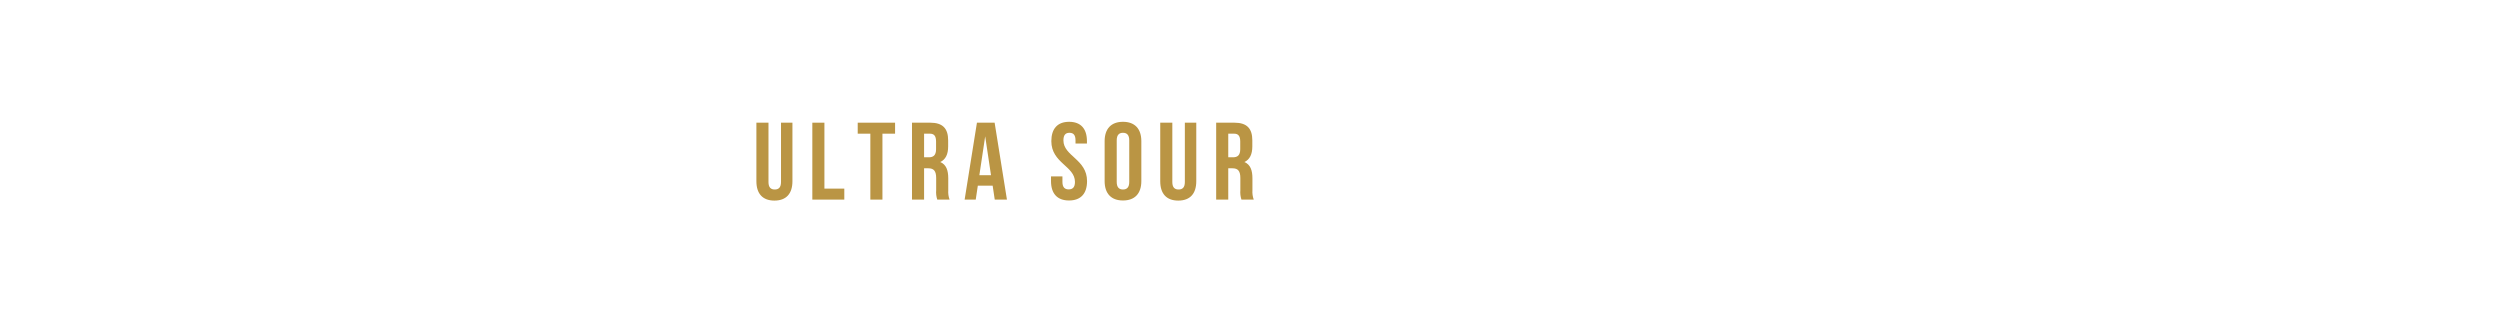
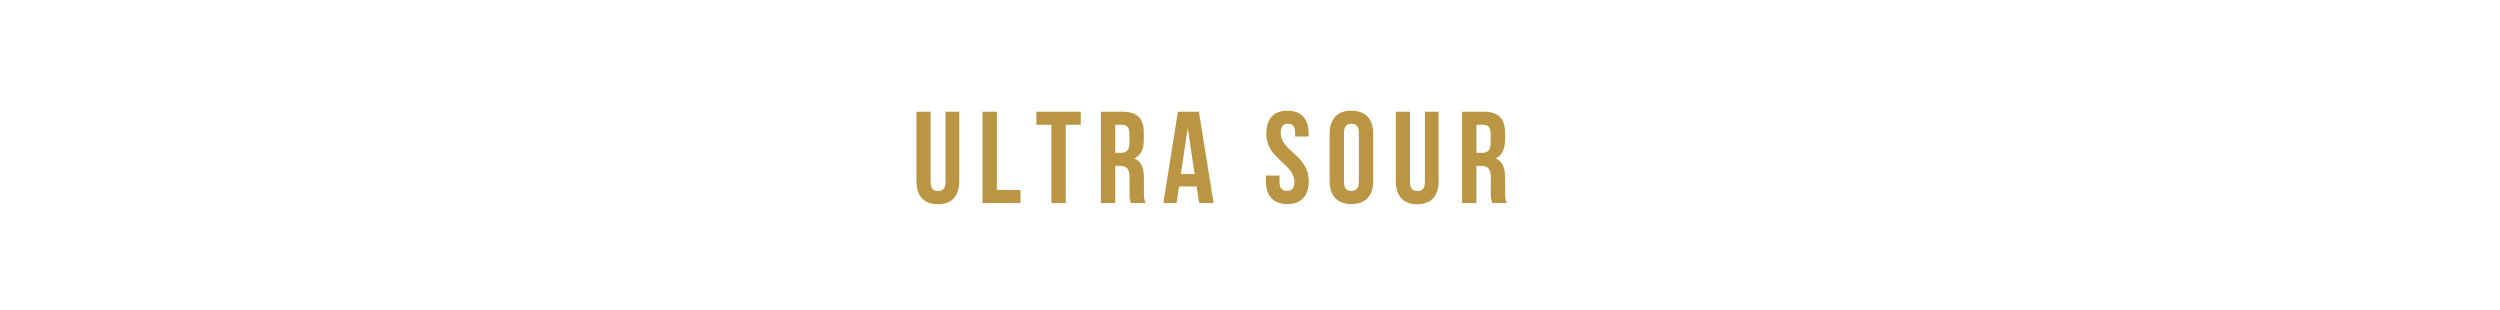
- <svg xmlns="http://www.w3.org/2000/svg" id="Content" width="728" height="90" viewBox="0 0 728 90">
+ <svg xmlns="http://www.w3.org/2000/svg" id="Content" viewBox="0 0 728 90">
  <defs>
    <style>.cls-1{fill:#ba9544;}</style>
  </defs>
-   <path class="cls-1" d="M223.782,35.726V53.005c0,1.601.704,2.177,1.824,2.177s1.824-.576,1.824-2.177V35.726h3.327V52.781c0,3.584-1.792,5.632-5.247,5.632-3.456,0-5.248-2.048-5.248-5.632V35.726Z" />
-   <path class="cls-1" d="M236.551,35.726h3.52V54.925h5.792V58.125h-9.312Z" />
-   <path class="cls-1" d="M249.767,35.726h10.879v3.2H256.966V58.125h-3.52V38.926h-3.68Z" />
-   <path class="cls-1" d="M272.933,58.125a6.905,6.905,0,0,1-.319-2.752V51.854c0-2.08-.704-2.848-2.304-2.848h-1.216V58.125h-3.521V35.726h5.312c3.648,0,5.216,1.696,5.216,5.151v1.76c0,2.305-.735,3.809-2.304,4.544,1.76.736,2.336,2.432,2.336,4.768v3.456a6.603,6.603,0,0,0,.384,2.72Zm-3.839-19.199v6.879h1.376c1.312,0,2.111-.576,2.111-2.367V41.23c0-1.601-.544-2.304-1.792-2.304Z" />
-   <path class="cls-1" d="M293.221,58.125h-3.552l-.608-4.063h-4.319l-.607,4.063H280.901l3.584-22.399h5.151Zm-8.031-7.104h3.392L286.885,39.694Z" />
-   <path class="cls-1" d="M311.333,35.47c3.424,0,5.184,2.048,5.184,5.632v.704h-3.327v-.929c0-1.6-.641-2.207-1.761-2.207-1.119,0-1.76.607-1.76,2.207,0,4.608,6.88,5.472,6.88,11.872,0,3.584-1.792,5.632-5.248,5.632-3.455,0-5.247-2.048-5.247-5.632v-1.376H309.381v1.601c0,1.6.704,2.176,1.824,2.176s1.824-.576,1.824-2.176c0-4.608-6.88-5.472-6.88-11.872C306.15,37.518,307.909,35.47,311.333,35.47Z" />
-   <path class="cls-1" d="M321.669,41.102c0-3.584,1.889-5.632,5.344-5.632,3.456,0,5.344,2.048,5.344,5.632V52.749c0,3.584-1.888,5.632-5.344,5.632-3.455,0-5.344-2.048-5.344-5.632Zm3.521,11.872c0,1.6.704,2.208,1.823,2.208,1.12,0,1.824-.608,1.824-2.208V40.877c0-1.6-.704-2.207-1.824-2.207-1.119,0-1.823.607-1.823,2.207Z" />
-   <path class="cls-1" d="M341.381,35.726V53.005c0,1.601.704,2.177,1.824,2.177s1.824-.576,1.824-2.177V35.726h3.327V52.781c0,3.584-1.792,5.632-5.247,5.632-3.456,0-5.248-2.048-5.248-5.632V35.726Z" />
-   <path class="cls-1" d="M361.509,58.125a6.878,6.878,0,0,1-.32-2.752V51.854c0-2.08-.704-2.848-2.304-2.848h-1.216V58.125h-3.521V35.726h5.312c3.647,0,5.216,1.696,5.216,5.151v1.76c0,2.305-.736,3.809-2.305,4.544,1.761.736,2.336,2.432,2.336,4.768v3.456a6.603,6.603,0,0,0,.384,2.72Zm-3.84-19.199v6.879h1.376c1.312,0,2.111-.576,2.111-2.367V41.23c0-1.601-.544-2.304-1.792-2.304Z" />
+   <path class="cls-1" d="M271,32.53V53.05c0,1.9.83,2.58,2.16,2.58s2.17-.68,2.17-2.58V32.53h4V52.78c0,4.26-2.13,6.69-6.23,6.69s-6.23-2.43-6.23-6.69V32.53Z" />
+   <path class="cls-1" d="M286.11,32.53h4.18v22.8h6.87v3.8H286.11Z" />
+   <path class="cls-1" d="M301.8,32.53h12.92v3.8h-4.37v22.8h-4.18V36.33H301.8Z" />
+   <path class="cls-1" d="M329.31,59.13a8.16,8.16,0,0,1-.38-3.27V51.68c0-2.47-.83-3.38-2.73-3.38h-1.45V59.13h-4.18V32.53h6.31c4.33,0,6.19,2,6.19,6.12v2.09c0,2.73-.87,4.52-2.73,5.39,2.09.88,2.77,2.89,2.77,5.66V55.9a7.81,7.81,0,0,0,.46,3.23Zm-4.56-22.8V44.5h1.64c1.55,0,2.5-.68,2.5-2.81V39.07c0-1.9-.64-2.74-2.12-2.74Z" />
+   <path class="cls-1" d="M353.4,59.13h-4.21l-.73-4.83h-5.13l-.72,4.83h-3.84L343,32.53h6.12Zm-9.53-8.44h4l-2-13.45Z" />
+   <path class="cls-1" d="M374.91,32.23c4.07,0,6.16,2.43,6.16,6.68v.84h-3.95v-1.1c0-1.9-.76-2.62-2.09-2.62s-2.09.72-2.09,2.62c0,5.47,8.16,6.5,8.16,14.09,0,4.26-2.12,6.69-6.23,6.69s-6.23-2.43-6.23-6.69V51.11h3.95V53c0,1.9.84,2.58,2.17,2.58s2.17-.68,2.17-2.58c0-5.47-8.17-6.5-8.17-14.1C368.76,34.66,370.85,32.23,374.91,32.23Z" />
+   <path class="cls-1" d="M387.19,38.91c0-4.25,2.24-6.68,6.34-6.68s6.35,2.43,6.35,6.68V52.74c0,4.26-2.24,6.69-6.35,6.69s-6.34-2.43-6.34-6.69ZM391.37,53c0,1.9.83,2.62,2.16,2.62s2.17-.72,2.17-2.62V38.65c0-1.9-.84-2.62-2.17-2.62s-2.16.72-2.16,2.62Z" />
+   <path class="cls-1" d="M410.59,32.53V53.05c0,1.9.84,2.58,2.17,2.58s2.16-.68,2.16-2.58V32.53h4V52.78c0,4.26-2.13,6.69-6.23,6.69s-6.23-2.43-6.23-6.69V32.53Z" />
+   <path class="cls-1" d="M434.5,59.13a8.16,8.16,0,0,1-.38-3.27V51.68c0-2.47-.84-3.38-2.74-3.38h-1.44V59.13h-4.18V32.53h6.3c4.34,0,6.2,2,6.2,6.12v2.09c0,2.73-.88,4.52-2.74,5.39,2.09.88,2.77,2.89,2.77,5.66V55.9a7.81,7.81,0,0,0,.46,3.23Zm-4.56-22.8V44.5h1.63c1.56,0,2.51-.68,2.51-2.81V39.07c0-1.9-.65-2.74-2.13-2.74Z" />
</svg>
